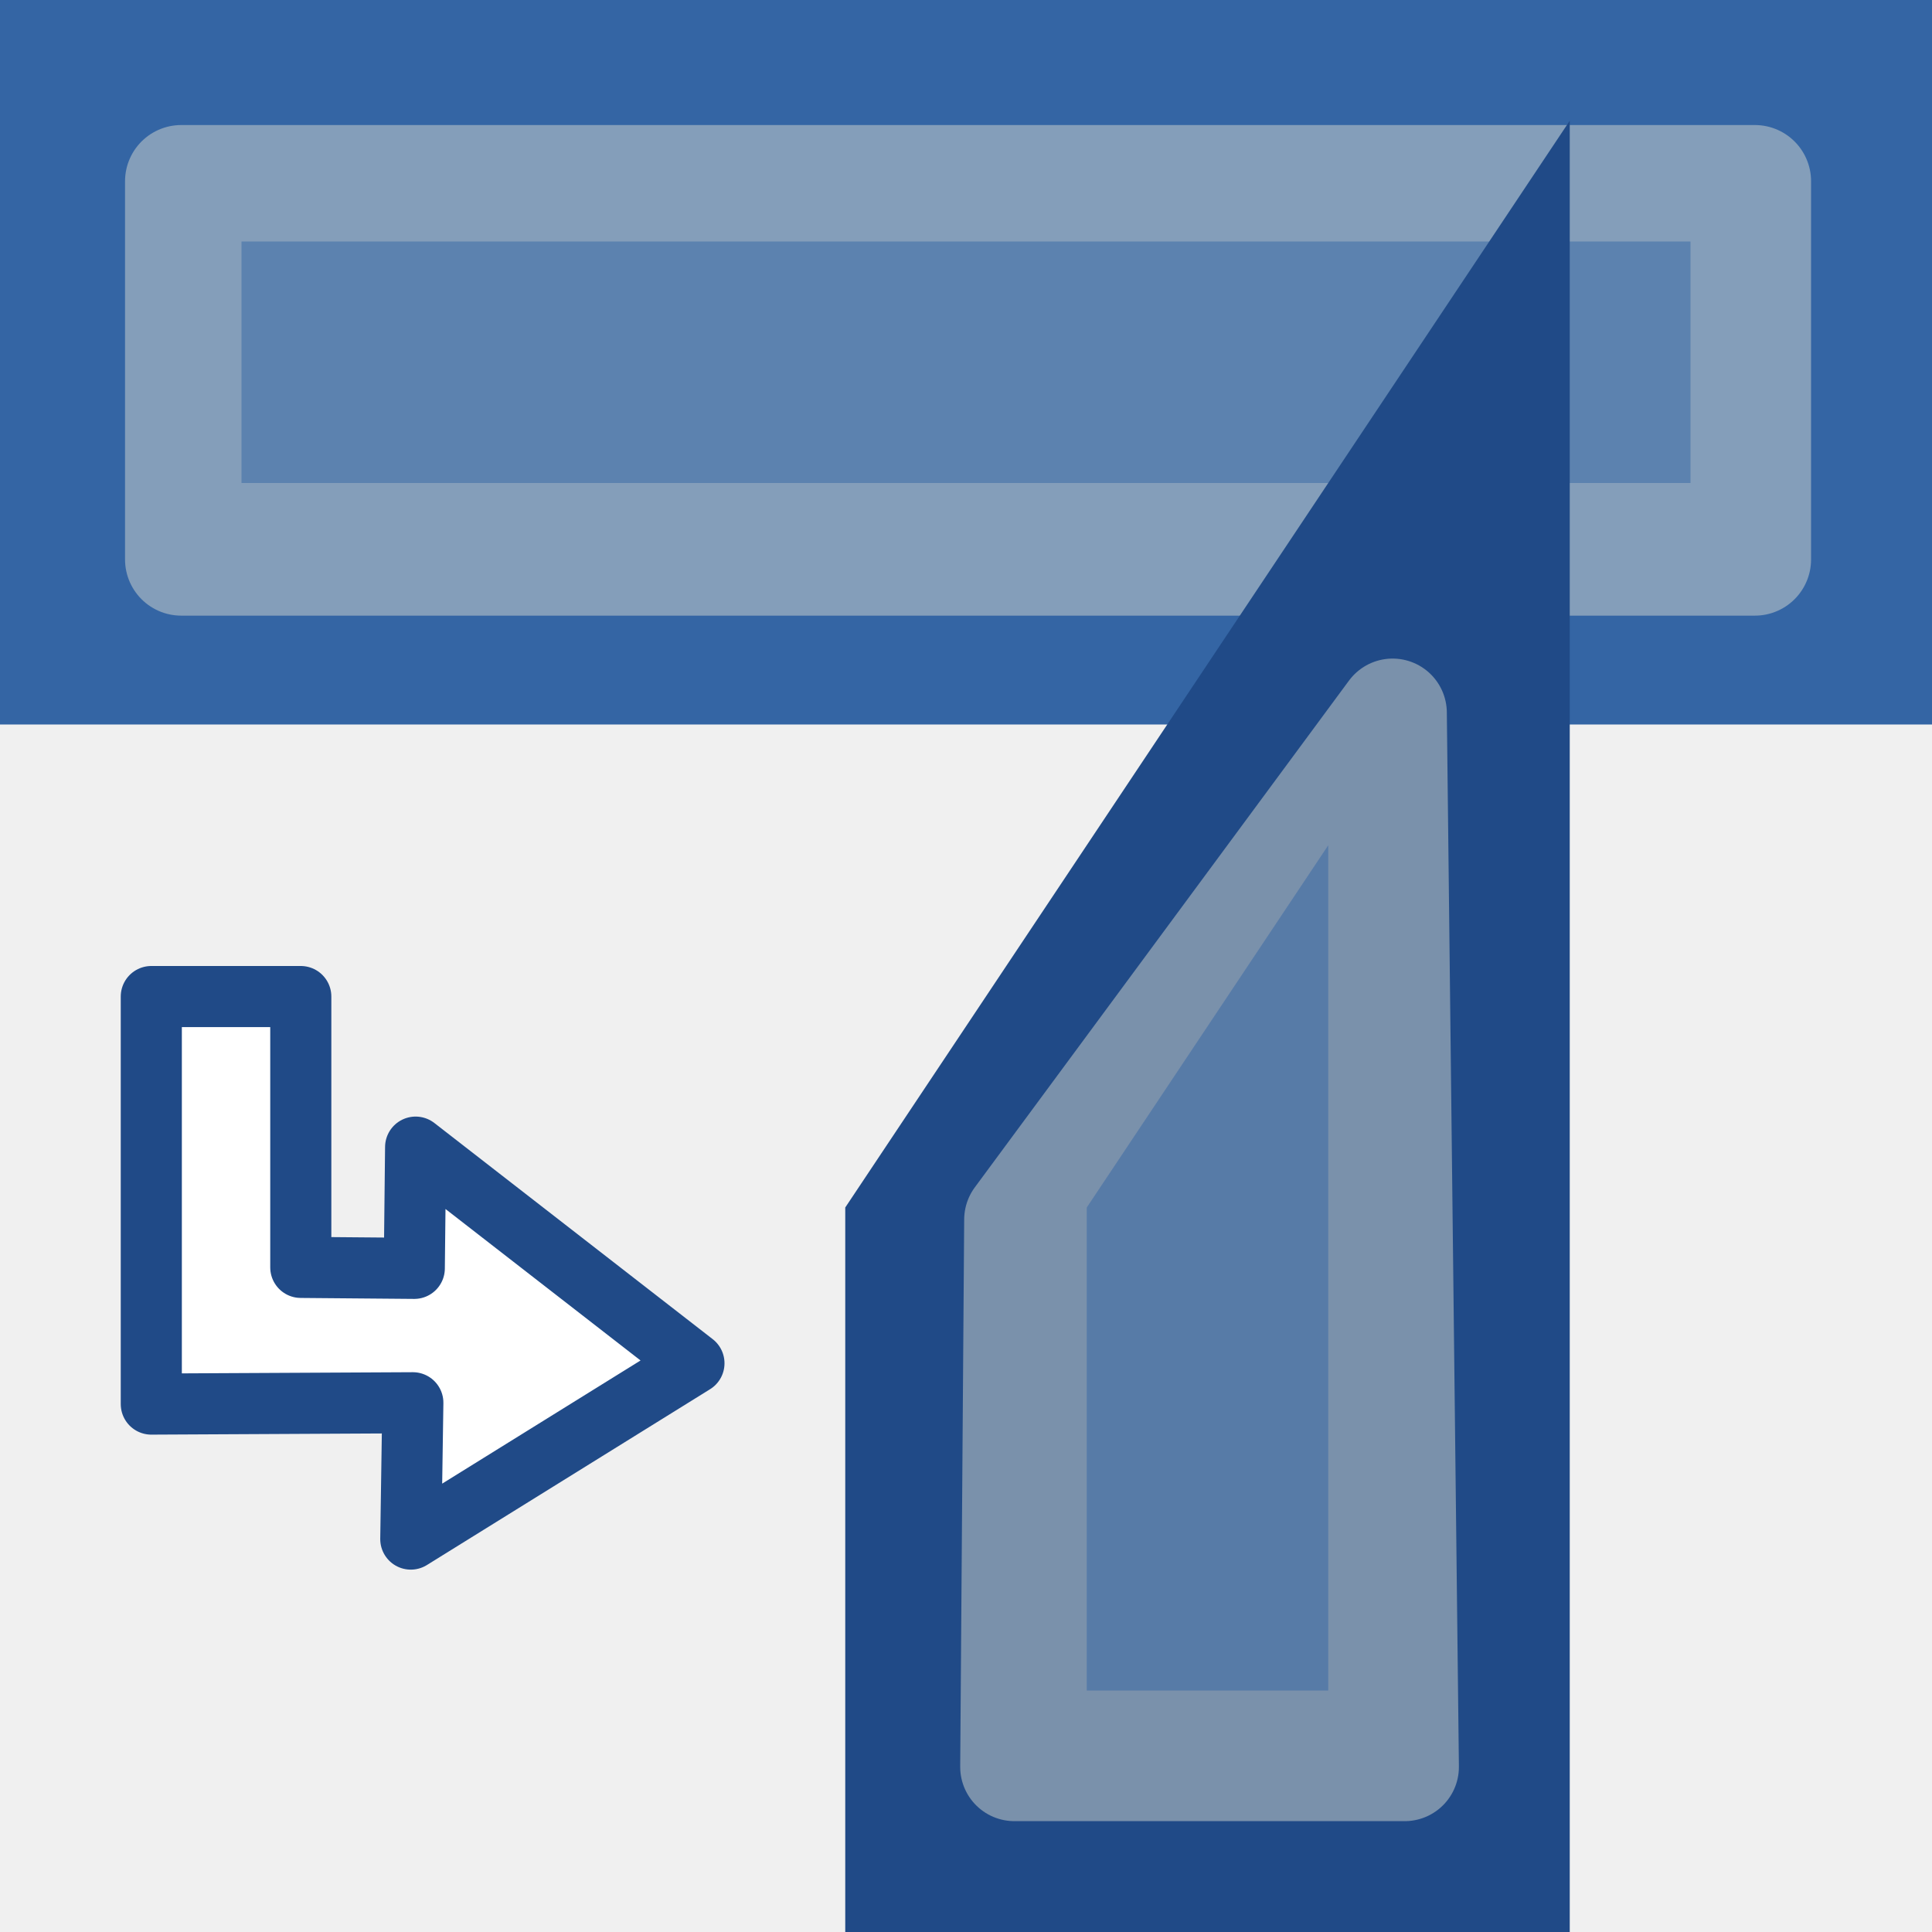
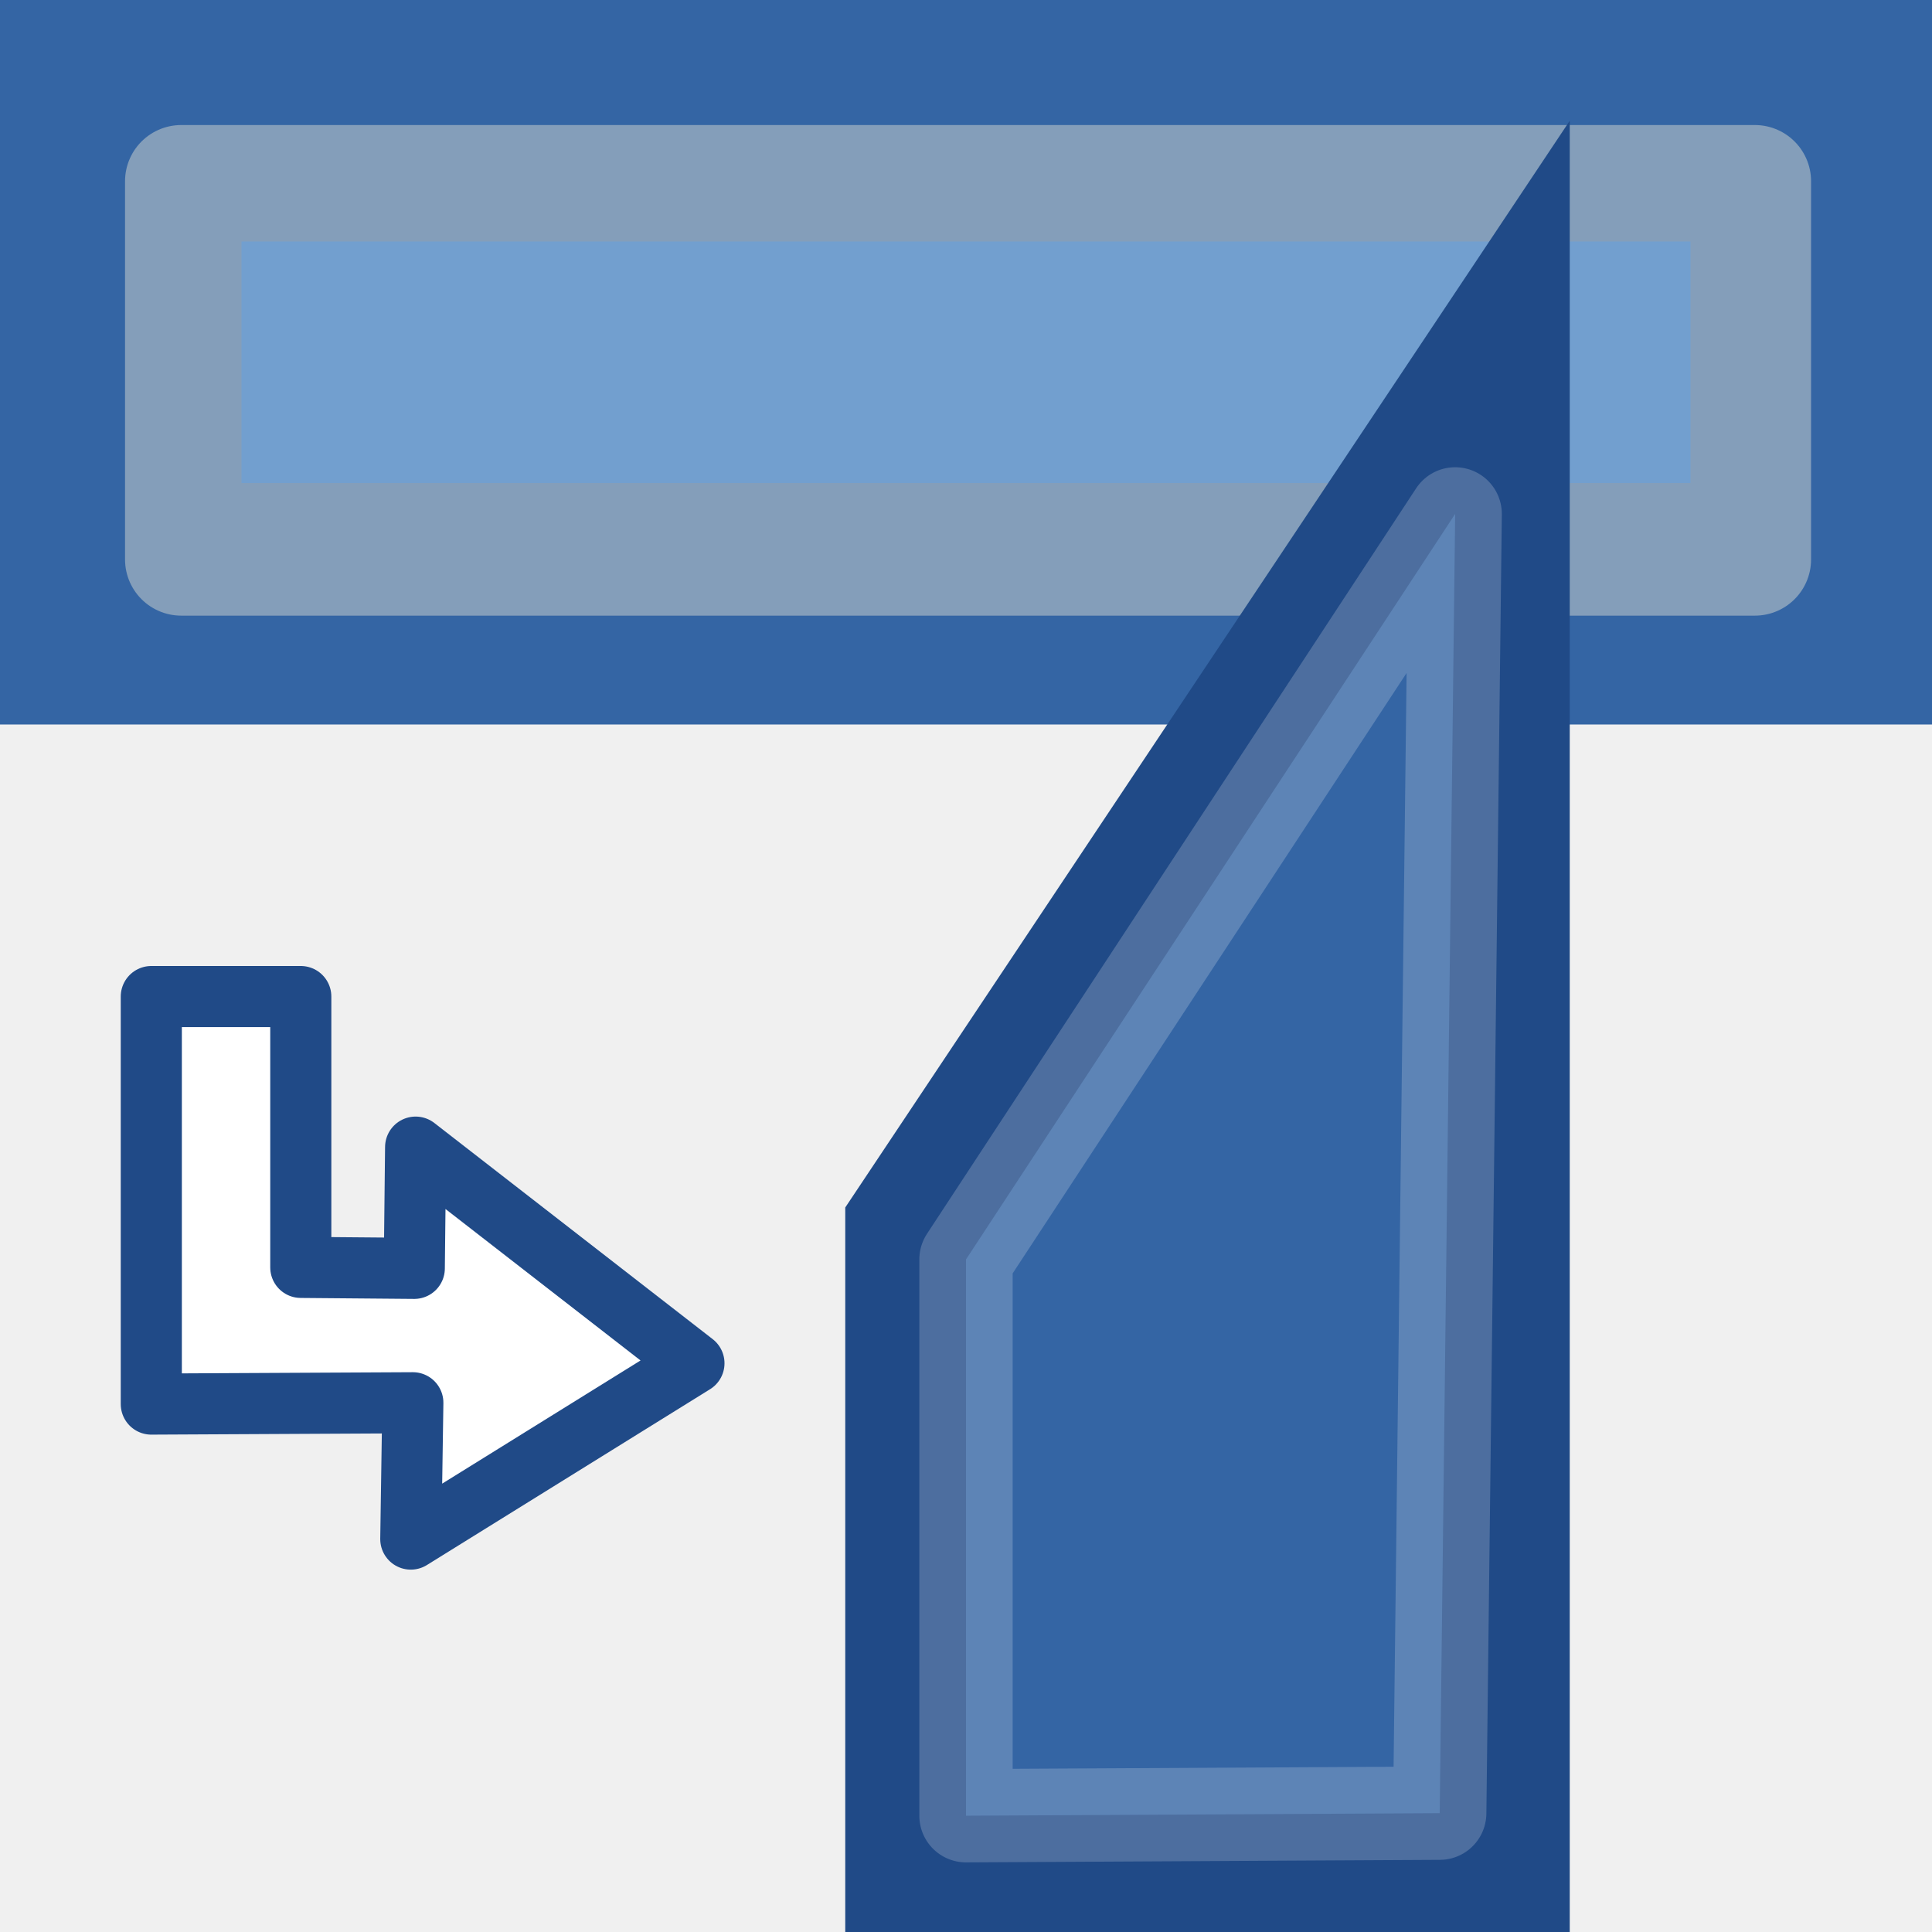
<svg xmlns="http://www.w3.org/2000/svg" width="16" height="16" id="svg11300" version="1.0" viewBox="0 0 16 16">
  <defs id="defs3" />
  <g id="layer1">
-     <g id="g3959">
-       <rect y="0" x="0" height="16" width="16" id="rect6639-3" style="display:inline;opacity:1;fill:none;fill-opacity:1;fill-rule:nonzero;stroke:none;stroke-width:0.2;stroke-miterlimit:4;stroke-dasharray:none;stroke-opacity:1" />
-       <rect y="0" x="0" height="6" width="16" id="rect4026" style="opacity:1;fill:#3465a4;fill-opacity:1;stroke:none;stroke-width:1.22;stroke-linecap:square;stroke-linejoin:round;stroke-miterlimit:0;stroke-dasharray:none;stroke-opacity:1;paint-order:stroke fill markers" />
-       <rect y="1.501" x="1.501" height="3.132" width="13.032" id="rect4026-3" style="opacity:0.5;fill:#d3d7cf;fill-opacity:1;stroke:#d3d7cf;stroke-width:0.931;stroke-linecap:square;stroke-linejoin:round;stroke-miterlimit:0;stroke-dasharray:none;stroke-opacity:1;paint-order:stroke fill markers" />
-       <rect y="2" x="2" height="2" width="12" id="rect4026-3-2" style="opacity:0.5;fill:#3465a4;fill-opacity:1;stroke:none;stroke-width:0.61;stroke-linecap:square;stroke-linejoin:round;stroke-miterlimit:0;stroke-dasharray:none;stroke-opacity:1;paint-order:stroke fill markers" />
-       <path id="rect4026-8" d="m -16,7 6,0 9,6 h -15 z" style="opacity:1;fill:#204a87;fill-opacity:1;stroke:none;stroke-width:1.181;stroke-linecap:square;stroke-linejoin:round;stroke-miterlimit:0;stroke-dasharray:none;stroke-opacity:1;paint-order:stroke fill markers" transform="rotate(-90)" />
-       <path id="rect4026-8-5" d="m 8.401,14.633 0.033,-4.533 3.099,-4.197 0.1,8.73 z" style="opacity:0.5;fill:#d3d7cf;fill-opacity:1;stroke:#d3d7cf;stroke-width:0.898;stroke-linecap:square;stroke-linejoin:round;stroke-miterlimit:0;stroke-dasharray:none;stroke-opacity:1;paint-order:stroke fill markers" />
-       <path id="rect4026-8-5-6" d="m 9,14 v -4 l 2,-3 v 7 z" style="opacity:0.5;fill:#3465a4;fill-opacity:1;stroke:none;stroke-width:0.574;stroke-linecap:square;stroke-linejoin:round;stroke-miterlimit:0;stroke-dasharray:none;stroke-opacity:1;paint-order:stroke fill markers" />
-       <path id="path4134" d="m 1.253,8.253 v 3.35 0.025 l 2.166,-0.011 -0.017,1.129 L 5.747,11.29 3.442,9.5 3.431,10.504 2.491,10.496 V 8.253 Z" style="color:#000000;font-style:normal;font-variant:normal;font-weight:normal;font-stretch:normal;font-size:medium;line-height:normal;font-family:sans-serif;font-variant-ligatures:normal;font-variant-position:normal;font-variant-caps:normal;font-variant-numeric:normal;font-variant-alternates:normal;font-feature-settings:normal;text-indent:0;text-align:start;text-decoration:none;text-decoration-line:none;text-decoration-style:solid;text-decoration-color:#000000;letter-spacing:normal;word-spacing:normal;text-transform:none;writing-mode:lr-tb;direction:ltr;text-orientation:mixed;dominant-baseline:auto;baseline-shift:baseline;text-anchor:start;white-space:normal;shape-padding:0;clip-rule:nonzero;display:inline;overflow:visible;visibility:visible;opacity:1;isolation:auto;mix-blend-mode:normal;color-interpolation:sRGB;color-interpolation-filters:linearRGB;solid-color:#000000;solid-opacity:1;fill:#ffffff;fill-opacity:1;fill-rule:evenodd;stroke:#204a87;stroke-width:0.506;stroke-linecap:butt;stroke-linejoin:round;stroke-miterlimit:4;stroke-dasharray:none;stroke-dashoffset:0;stroke-opacity:1;color-rendering:auto;image-rendering:auto;shape-rendering:auto;text-rendering:auto;enable-background:accumulate" />
+     <g id="g4272">
+       <g id="g3959">
+         <rect style="display:inline;opacity:1;fill:none;fill-opacity:1;fill-rule:nonzero;stroke:none;stroke-width:0.2;stroke-miterlimit:4;stroke-dasharray:none;stroke-opacity:1" id="rect6639-3" width="16" height="16" x="0" y="0" />
+         <rect style="opacity:1;fill:#3465a4;fill-opacity:1;stroke:none;stroke-width:1.22;stroke-linecap:square;stroke-linejoin:round;stroke-miterlimit:0;stroke-dasharray:none;stroke-opacity:1;paint-order:stroke fill markers" id="rect4026" width="16" height="6" x="0" y="0" />
+         <rect style="opacity:0.5;fill:#d3d7cf;fill-opacity:1;stroke:#d3d7cf;stroke-width:0.931;stroke-linecap:square;stroke-linejoin:round;stroke-miterlimit:0;stroke-dasharray:none;stroke-opacity:1;paint-order:stroke fill markers" id="rect4026-3" width="13.032" height="3.132" x="1.501" y="1.501" />
+         <rect style="opacity:1;fill:#729fcf;fill-opacity:1;stroke:none;stroke-width:0.61;stroke-linecap:square;stroke-linejoin:round;stroke-miterlimit:0;stroke-dasharray:none;stroke-opacity:1;paint-order:stroke fill markers" id="rect4026-3-2" width="12" height="2" x="2" y="2" />
+         <path transform="rotate(-90)" style="opacity:1;fill:#204a87;fill-opacity:1;stroke:none;stroke-width:1.181;stroke-linecap:square;stroke-linejoin:round;stroke-miterlimit:0;stroke-dasharray:none;stroke-opacity:1;paint-order:stroke fill markers" d="m -16,7 6,0 9,6 h -15 z" id="rect4026-8" />
+         <path style="opacity:1;fill:url(#linearGradient4245);fill-opacity:1;stroke:none;stroke-width:0.703;stroke-linecap:square;stroke-linejoin:round;stroke-miterlimit:0;stroke-dasharray:none;stroke-opacity:1;paint-order:stroke fill markers" d="m 8.5,14.5 v -4 l 3,-4.031 0,8.031 z" id="rect4026-8-5-6" />
+         <path style="color:#000000;font-style:normal;font-variant:normal;font-weight:normal;font-stretch:normal;font-size:medium;line-height:normal;font-family:sans-serif;font-variant-ligatures:normal;font-variant-position:normal;font-variant-caps:normal;font-variant-numeric:normal;font-variant-alternates:normal;font-feature-settings:normal;text-indent:0;text-align:start;text-decoration:none;text-decoration-line:none;text-decoration-style:solid;text-decoration-color:#000000;letter-spacing:normal;word-spacing:normal;text-transform:none;writing-mode:lr-tb;direction:ltr;text-orientation:mixed;dominant-baseline:auto;baseline-shift:baseline;text-anchor:start;white-space:normal;shape-padding:0;clip-rule:nonzero;display:inline;overflow:visible;visibility:visible;opacity:1;isolation:auto;mix-blend-mode:normal;color-interpolation:sRGB;color-interpolation-filters:linearRGB;solid-color:#000000;solid-opacity:1;fill:#ffffff;fill-opacity:1;fill-rule:evenodd;stroke:#204a87;stroke-width:0.506;stroke-linecap:butt;stroke-linejoin:round;stroke-miterlimit:4;stroke-dasharray:none;stroke-dashoffset:0;stroke-opacity:1;color-rendering:auto;image-rendering:auto;shape-rendering:auto;text-rendering:auto;enable-background:accumulate" d="m 1.253,8.253 v 3.35 0.025 l 2.166,-0.011 -0.017,1.129 L 5.747,11.29 3.442,9.5 3.431,10.504 2.491,10.496 V 8.253 Z" id="path4134" />
+       </g>
+       <path id="rect8483-2" d="M 8,15.037 V 10.43 L 12.051,4.256 11.923,15.016 Z" style="display:inline;overflow:visible;visibility:visible;opacity:1;fill:#3465a4;fill-opacity:1;fill-rule:evenodd;stroke:#ffffff;stroke-width:0.773;stroke-linecap:square;stroke-linejoin:round;stroke-miterlimit:0;stroke-dasharray:none;stroke-dashoffset:0;stroke-opacity:0.2;marker:none;marker-start:none;marker-mid:none;marker-end:none;enable-background:accumulate" />
    </g>
  </g>
</svg>
